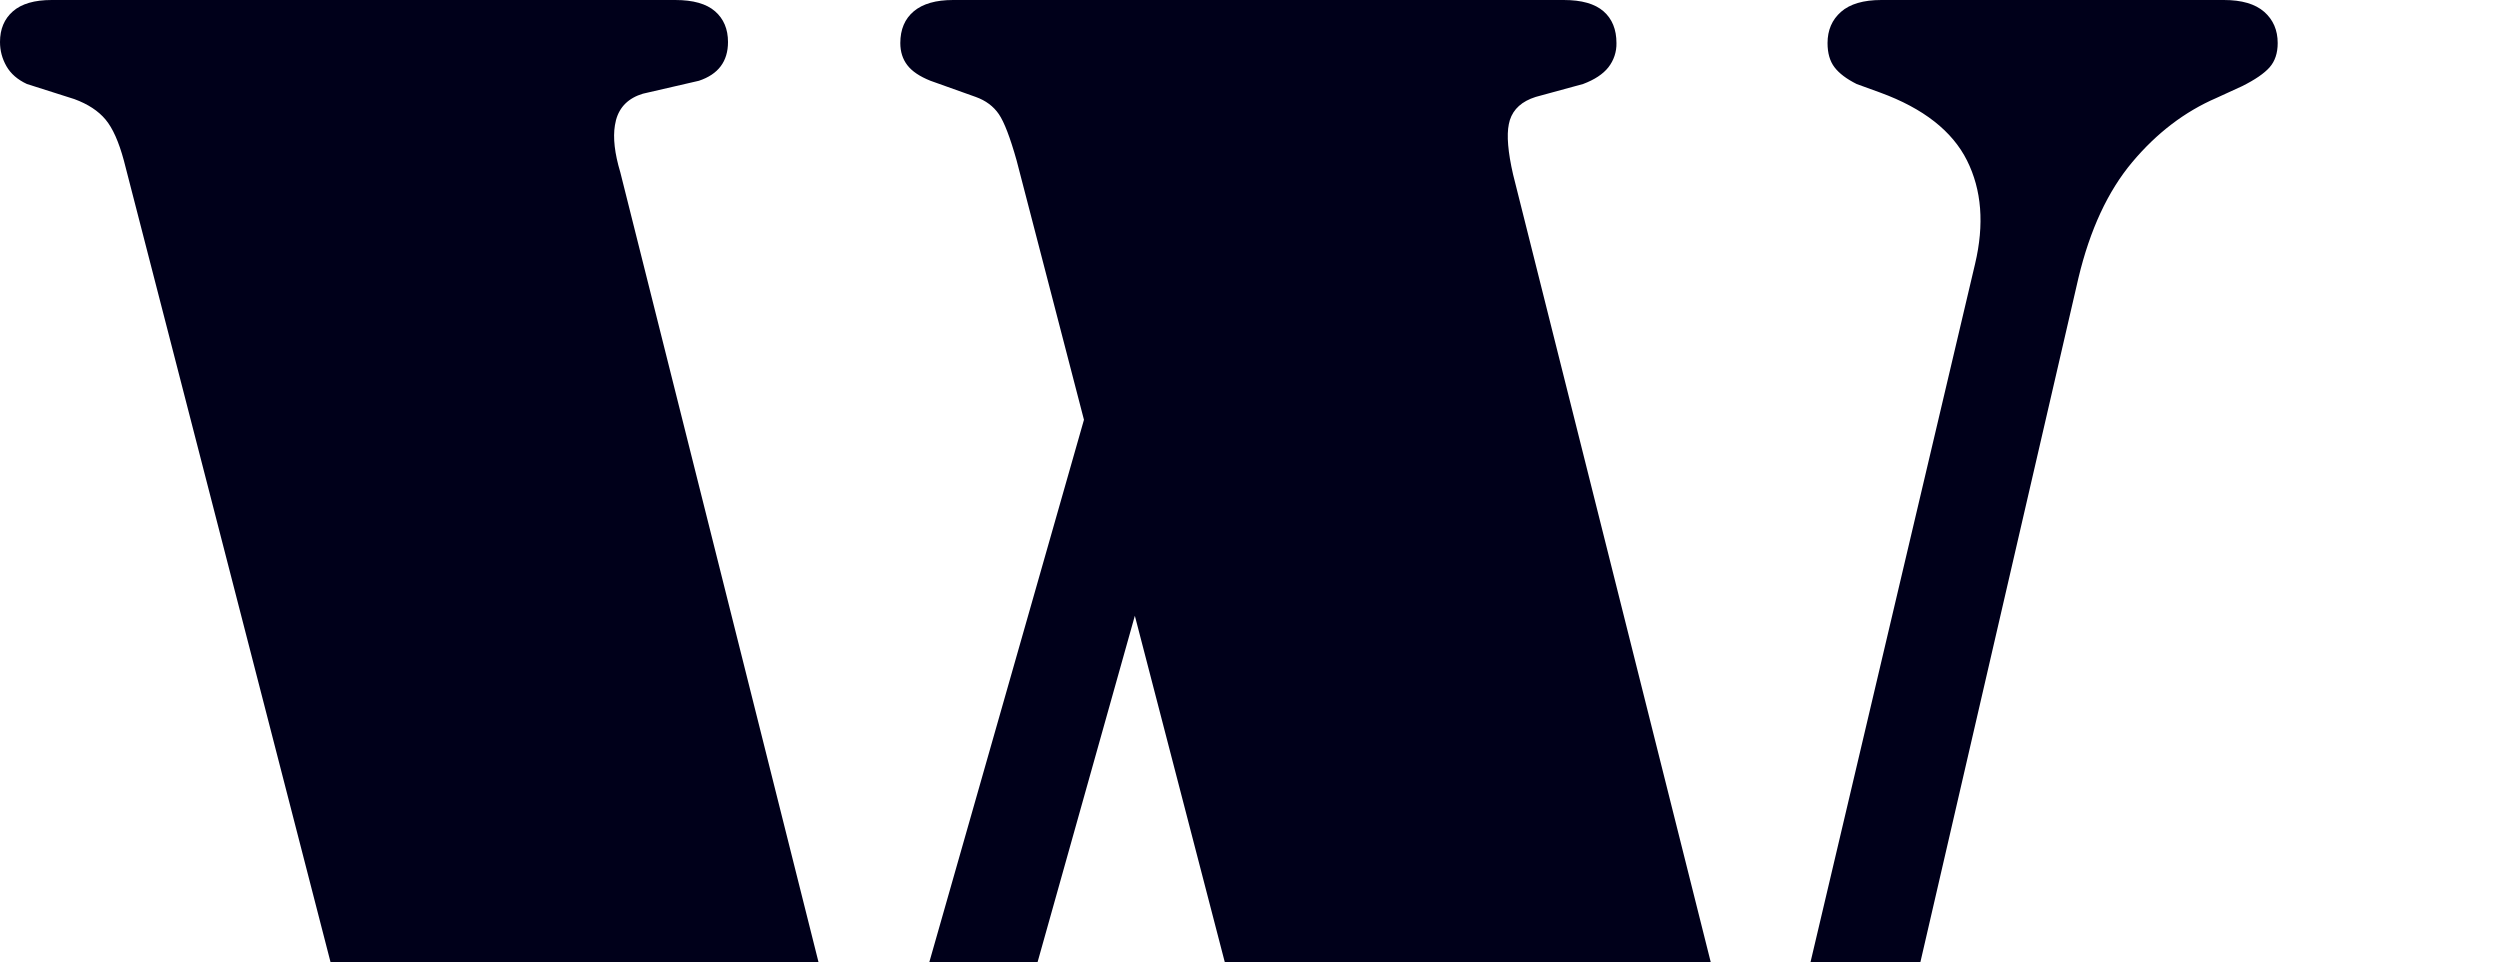
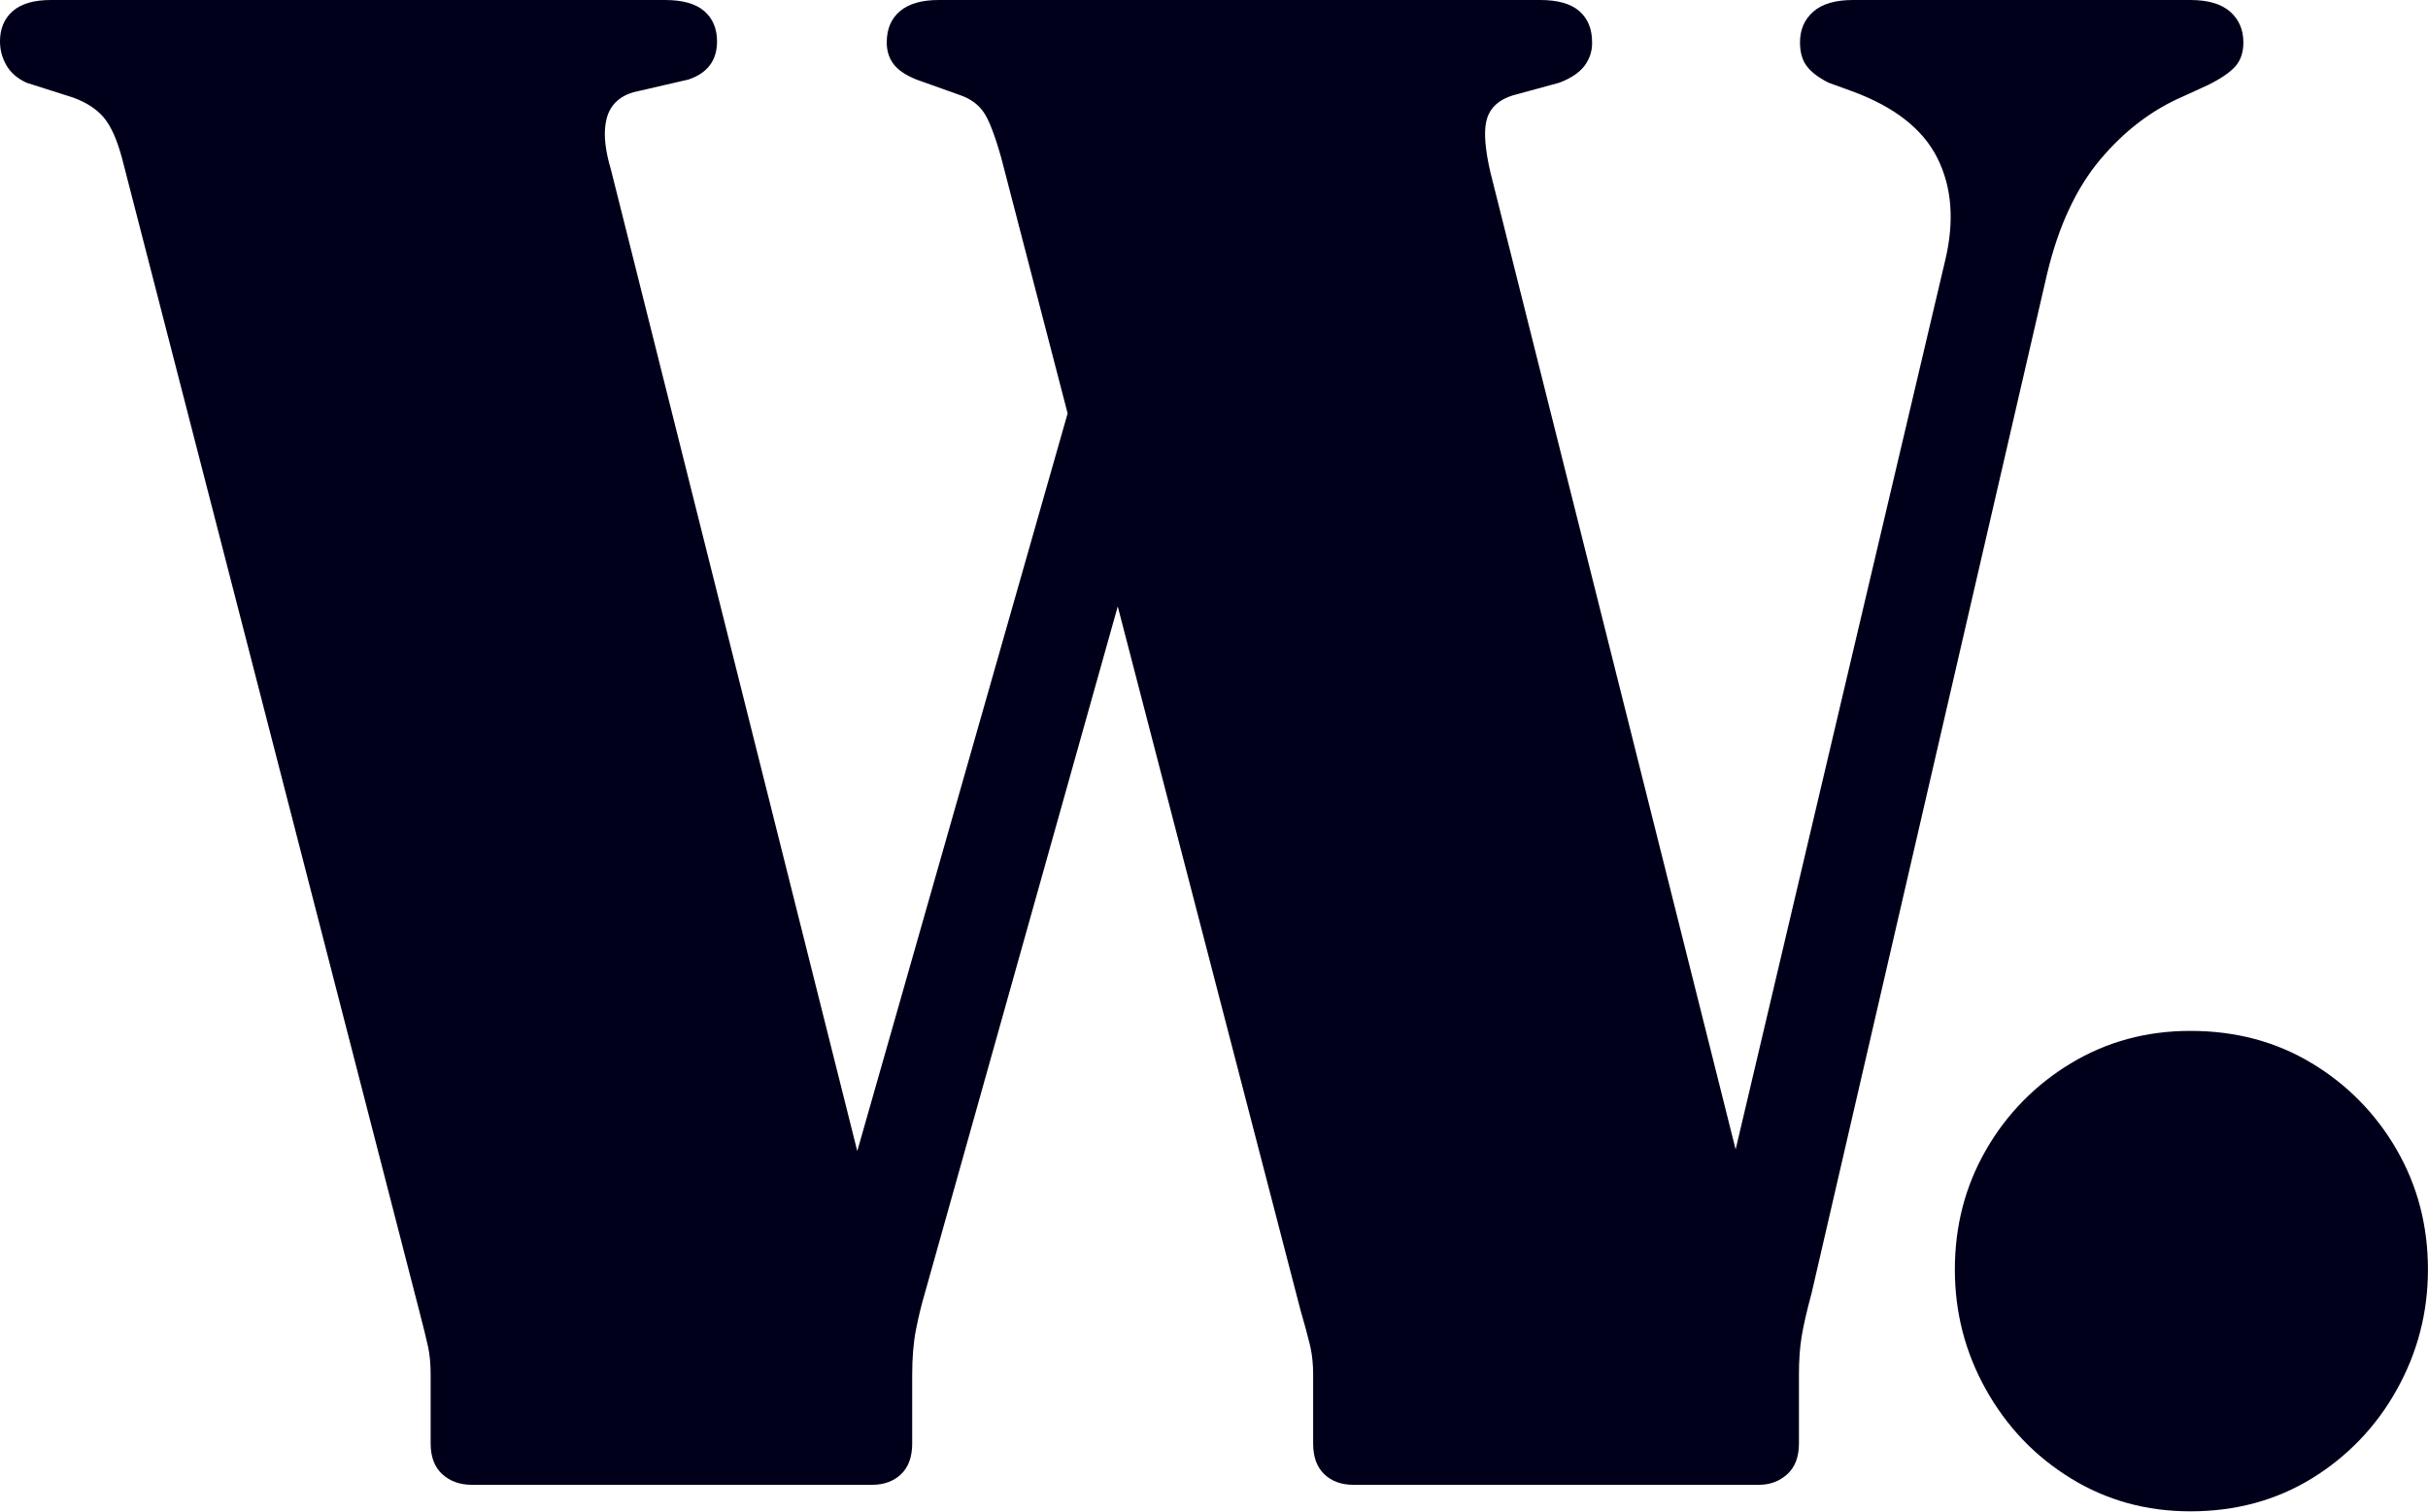
- <svg xmlns="http://www.w3.org/2000/svg" width="65" height="25">
+ <svg xmlns="http://www.w3.org/2000/svg">
  <path d="M23.016 39.2c.317 0 .574-.093.77-.28.196-.187.294-.457.294-.812v-1.82c0-.448.033-.84.098-1.176.065-.336.145-.663.238-.98l5.09-18.122 4.822 18.57c.112.384.193.682.243.895l.023.099c.047.215.07.453.07.714v1.82c0 .355.098.625.294.812.196.187.453.28.77.28h10.696c.299 0 .55-.093.756-.28.205-.187.308-.457.308-.812v-1.82c0-.373.023-.705.07-.994.047-.29.135-.677.266-1.162L54.04 7.224c.299-1.25.765-2.254 1.4-3.01.635-.756 1.363-1.311 2.184-1.666l.672-.308c.336-.168.574-.331.714-.49.14-.159.21-.369.21-.63 0-.336-.117-.607-.35-.812C58.637.103 58.287 0 57.82 0h-8.904c-.467 0-.817.103-1.05.308-.233.205-.35.476-.35.812 0 .261.06.471.182.63.121.159.313.303.574.434l.616.224c1.12.41 1.871.999 2.254 1.764s.453 1.661.21 2.688l-5.535 23.486-6.477-25.81c-.133-.58-.17-1.018-.11-1.31l.026-.104c.093-.29.317-.49.672-.602l1.232-.336c.299-.112.518-.257.658-.434a.986.986 0 0 0 .21-.63c0-.355-.112-.63-.336-.826C41.468.098 41.122 0 40.656 0H24.78c-.448 0-.789.098-1.022.294-.233.196-.35.471-.35.826 0 .224.06.415.182.574.121.159.322.294.602.406l1.176.42c.261.093.462.243.602.448.14.205.294.607.462 1.204l1.751 6.742-5.553 19.475L16.128 4.48c-.147-.49-.194-.898-.14-1.223l.028-.135c.093-.345.327-.574.7-.686l1.456-.336c.504-.168.756-.504.756-1.008 0-.336-.112-.602-.336-.798C18.368.098 18.022 0 17.556 0H1.344C.896 0 .56.098.336.294.112.49 0 .756 0 1.092c0 .224.056.434.168.63.112.196.29.35.532.462l1.232.392c.355.13.625.308.812.532.187.224.345.579.476 1.064l7.84 30.408c.112.43.191.751.238.966.047.215.07.462.07.742v1.82c0 .355.103.625.308.812.205.187.467.28.784.28h10.556Zm34.804.7c1.195 0 2.263-.29 3.206-.868a6.338 6.338 0 0 0 2.24-2.338c.55-.98.826-2.04.826-3.178 0-1.157-.275-2.212-.826-3.164a6.325 6.325 0 0 0-2.24-2.282c-.943-.57-2.011-.854-3.206-.854-1.157 0-2.207.285-3.15.854a6.325 6.325 0 0 0-2.24 2.282c-.55.952-.826 2.007-.826 3.164 0 1.139.275 2.198.826 3.178.55.98 1.297 1.76 2.24 2.338.943.579 1.993.868 3.15.868Z" fill="#00001A" />
</svg>
